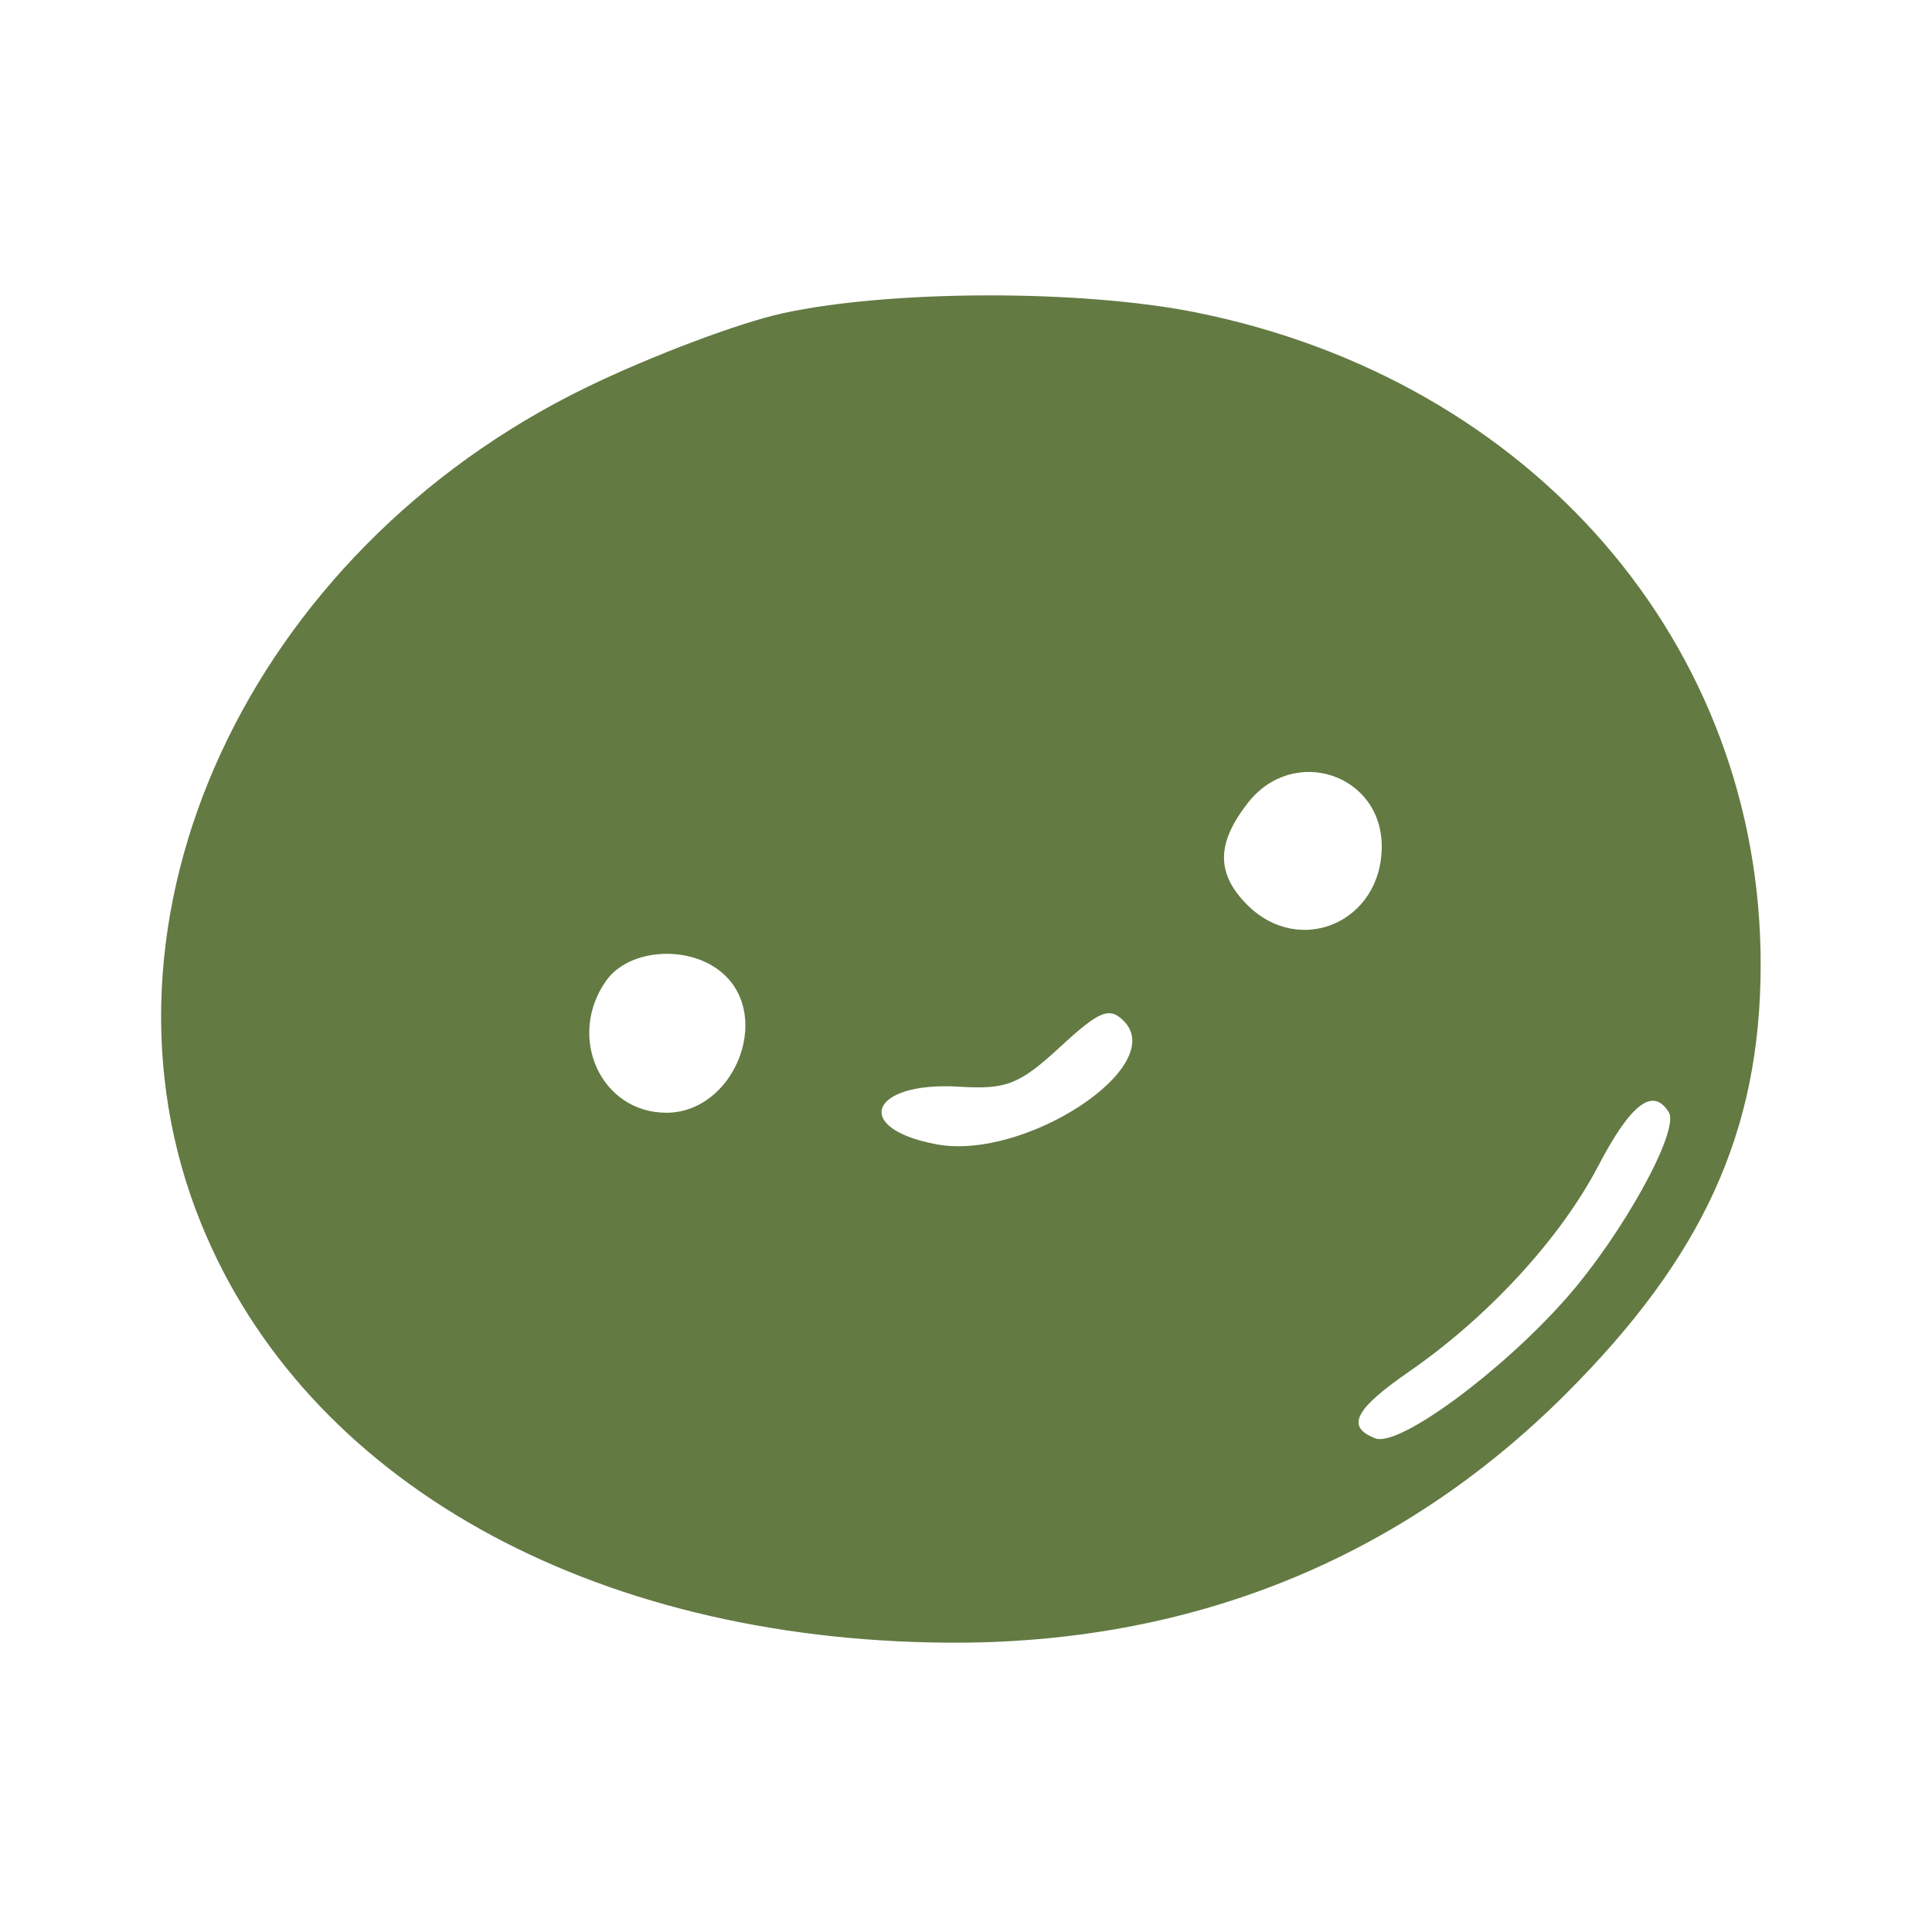
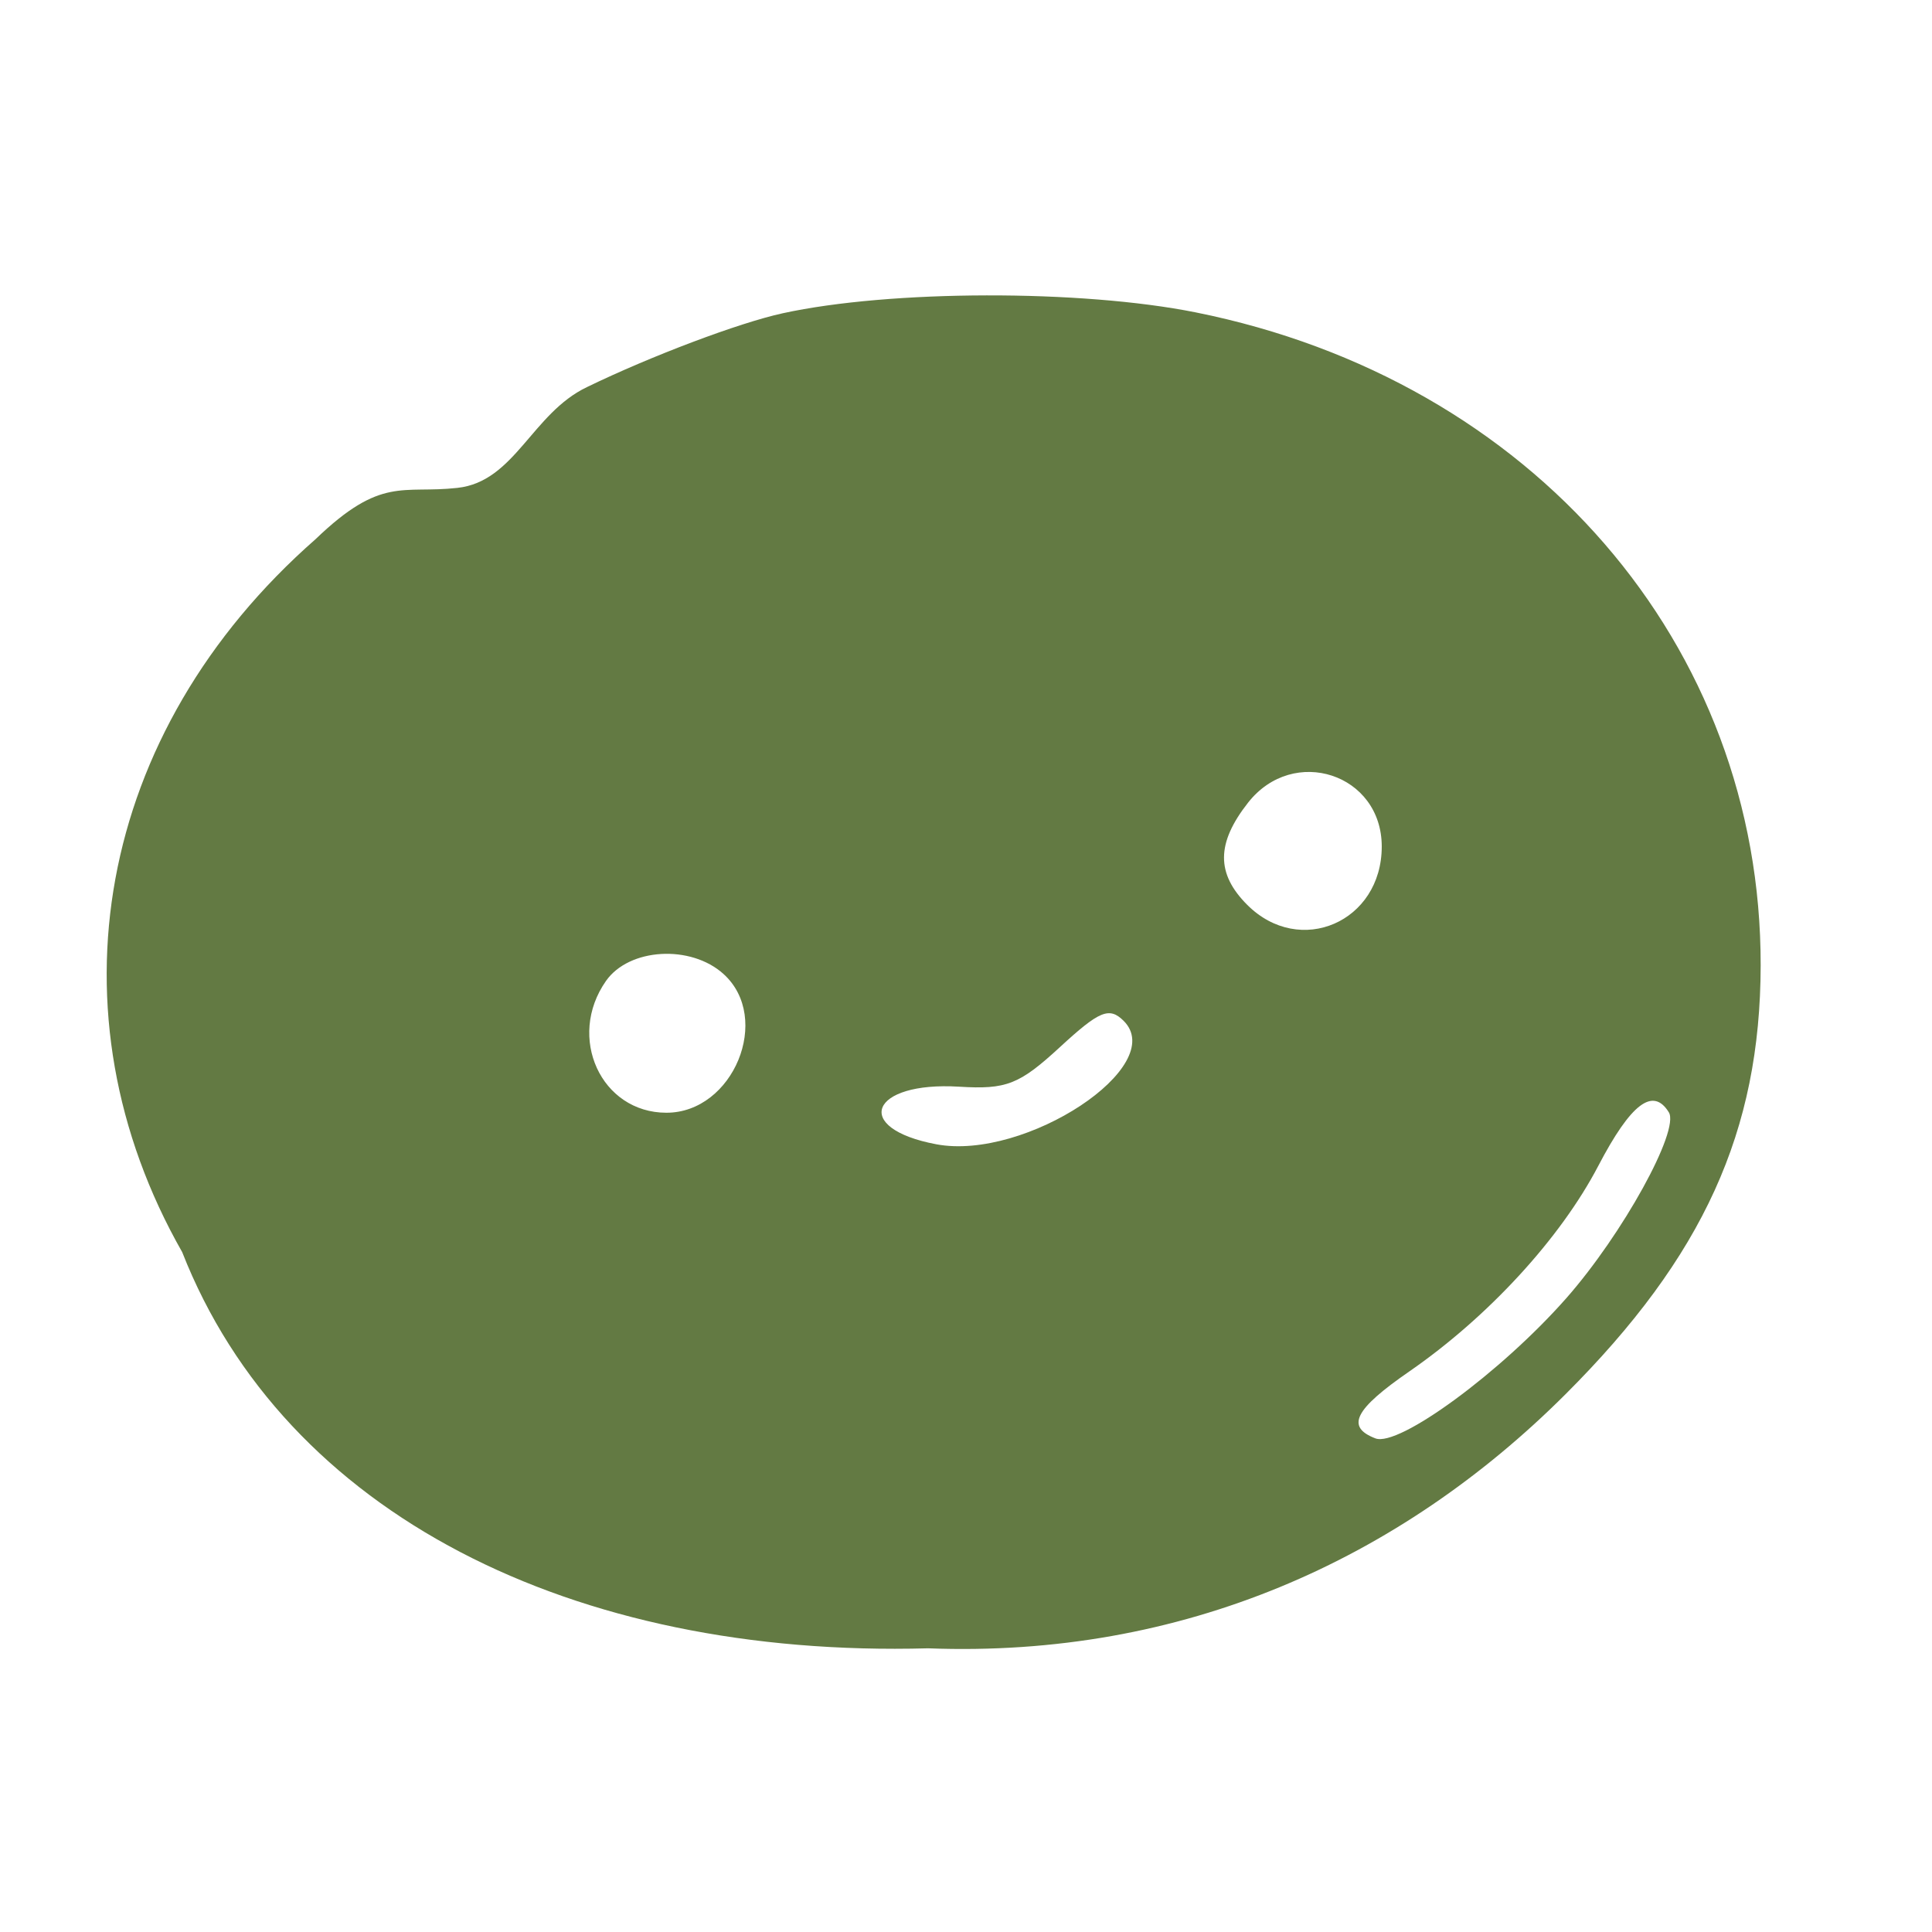
<svg xmlns="http://www.w3.org/2000/svg" viewBox="915 91 158 158">
-   <path fill="#637a43" fill-rule="evenodd" d="M 979.007 116.620 C 975.435 117.400, 968.235 120.116, 963.007 122.654 C 935.283 136.116, 921.374 166.273, 931.452 191.073 C 939.995 212.098, 963.222 225.135, 992.500 225.339 C 1012.274 225.477, 1029.466 218.564, 1043.030 205.019 C 1054.292 193.773, 1058.964 183.511, 1058.988 169.960 C 1059.036 143.716, 1040.318 122.075, 1012.792 116.548 C 1003.417 114.665, 987.799 114.698, 979.007 116.620 M 1017.073 156.635 C 1014.466 159.948, 1014.445 162.445, 1017 165 C 1021.303 169.303, 1028 166.397, 1028 160.228 C 1028 154.288, 1020.785 151.916, 1017.073 156.635 M 964.557 171.223 C 961.327 175.834, 964.155 182, 969.500 182 C 974.976 182, 978.161 174.265, 974.171 170.655 C 971.490 168.228, 966.446 168.526, 964.557 171.223 M 1001.687 176.629 C 998.359 179.696, 997.308 180.109, 993.438 179.870 C 986.151 179.422, 984.629 183.277, 991.578 184.581 C 998.854 185.946, 1010.630 178.165, 1006.879 174.472 C 1005.714 173.325, 1004.907 173.661, 1001.687 176.629 M 1045.709 186.346 C 1042.610 192.278, 1036.705 198.700, 1030.250 203.160 C 1025.769 206.255, 1025.041 207.695, 1027.480 208.631 C 1029.388 209.363, 1037.746 203.229, 1043.076 197.186 C 1047.690 191.954, 1052.389 183.439, 1051.477 181.963 C 1050.183 179.869, 1048.375 181.244, 1045.709 186.346" />
+   <path fill="#637a43" fill-rule="evenodd" d="M 979.007 116.620 C 975.435 117.400, 968.235 120.116, 963.007 122.654 C 958.5 124.8, 957.1 130.4, 952.4 130.9 C 947.9 131.4, 946.2 129.9, 940.8 135.1 C 922.8 150.9, 918.8 173.9, 929.9 193.4 C 938.3 214.8, 961.8 226.6, 990.9 225.8 C 1011.7 226.6, 1029.466 218.564, 1043.030 205.019 C 1054.292 193.773, 1058.964 183.511, 1058.988 169.960 C 1059.036 143.716, 1040.318 122.075, 1012.792 116.548 C 1003.417 114.665, 987.799 114.698, 979.007 116.620 M 1017.073 156.635 C 1014.466 159.948, 1014.445 162.445, 1017 165 C 1021.303 169.303, 1028 166.397, 1028 160.228 C 1028 154.288, 1020.785 151.916, 1017.073 156.635 M 964.557 171.223 C 961.327 175.834, 964.155 182, 969.500 182 C 974.976 182, 978.161 174.265, 974.171 170.655 C 971.490 168.228, 966.446 168.526, 964.557 171.223 M 1001.687 176.629 C 998.359 179.696, 997.308 180.109, 993.438 179.870 C 986.151 179.422, 984.629 183.277, 991.578 184.581 C 998.854 185.946, 1010.630 178.165, 1006.879 174.472 C 1005.714 173.325, 1004.907 173.661, 1001.687 176.629 M 1045.709 186.346 C 1042.610 192.278, 1036.705 198.700, 1030.250 203.160 C 1025.769 206.255, 1025.041 207.695, 1027.480 208.631 C 1029.388 209.363, 1037.746 203.229, 1043.076 197.186 C 1047.690 191.954, 1052.389 183.439, 1051.477 181.963 C 1050.183 179.869, 1048.375 181.244, 1045.709 186.346" />
</svg>
